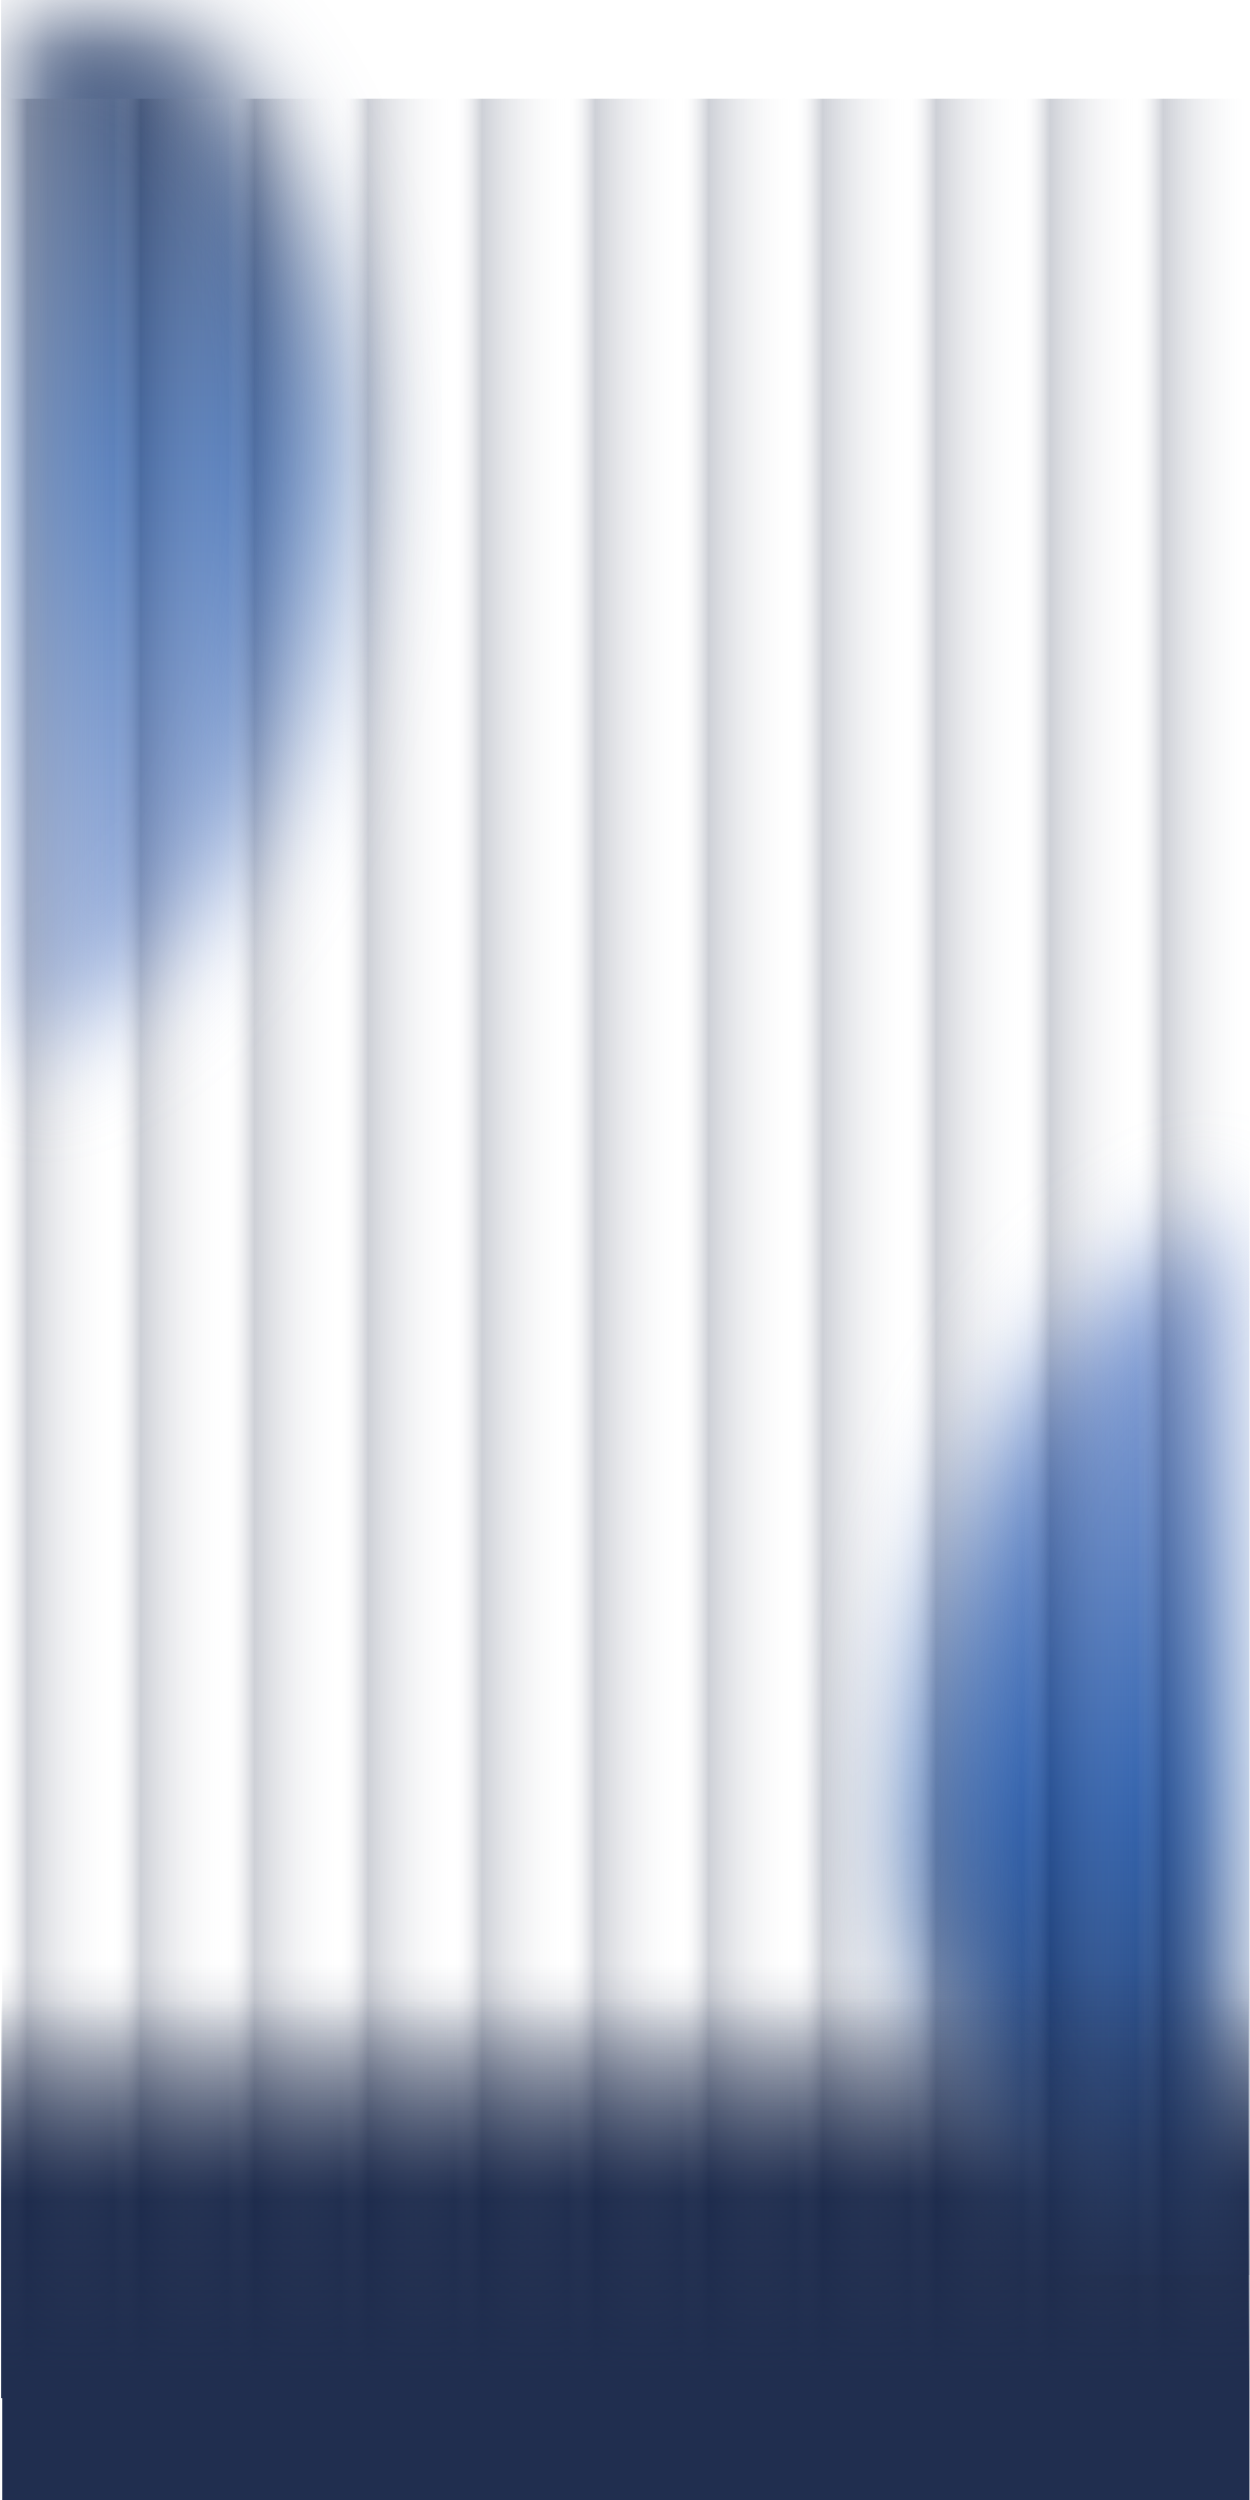
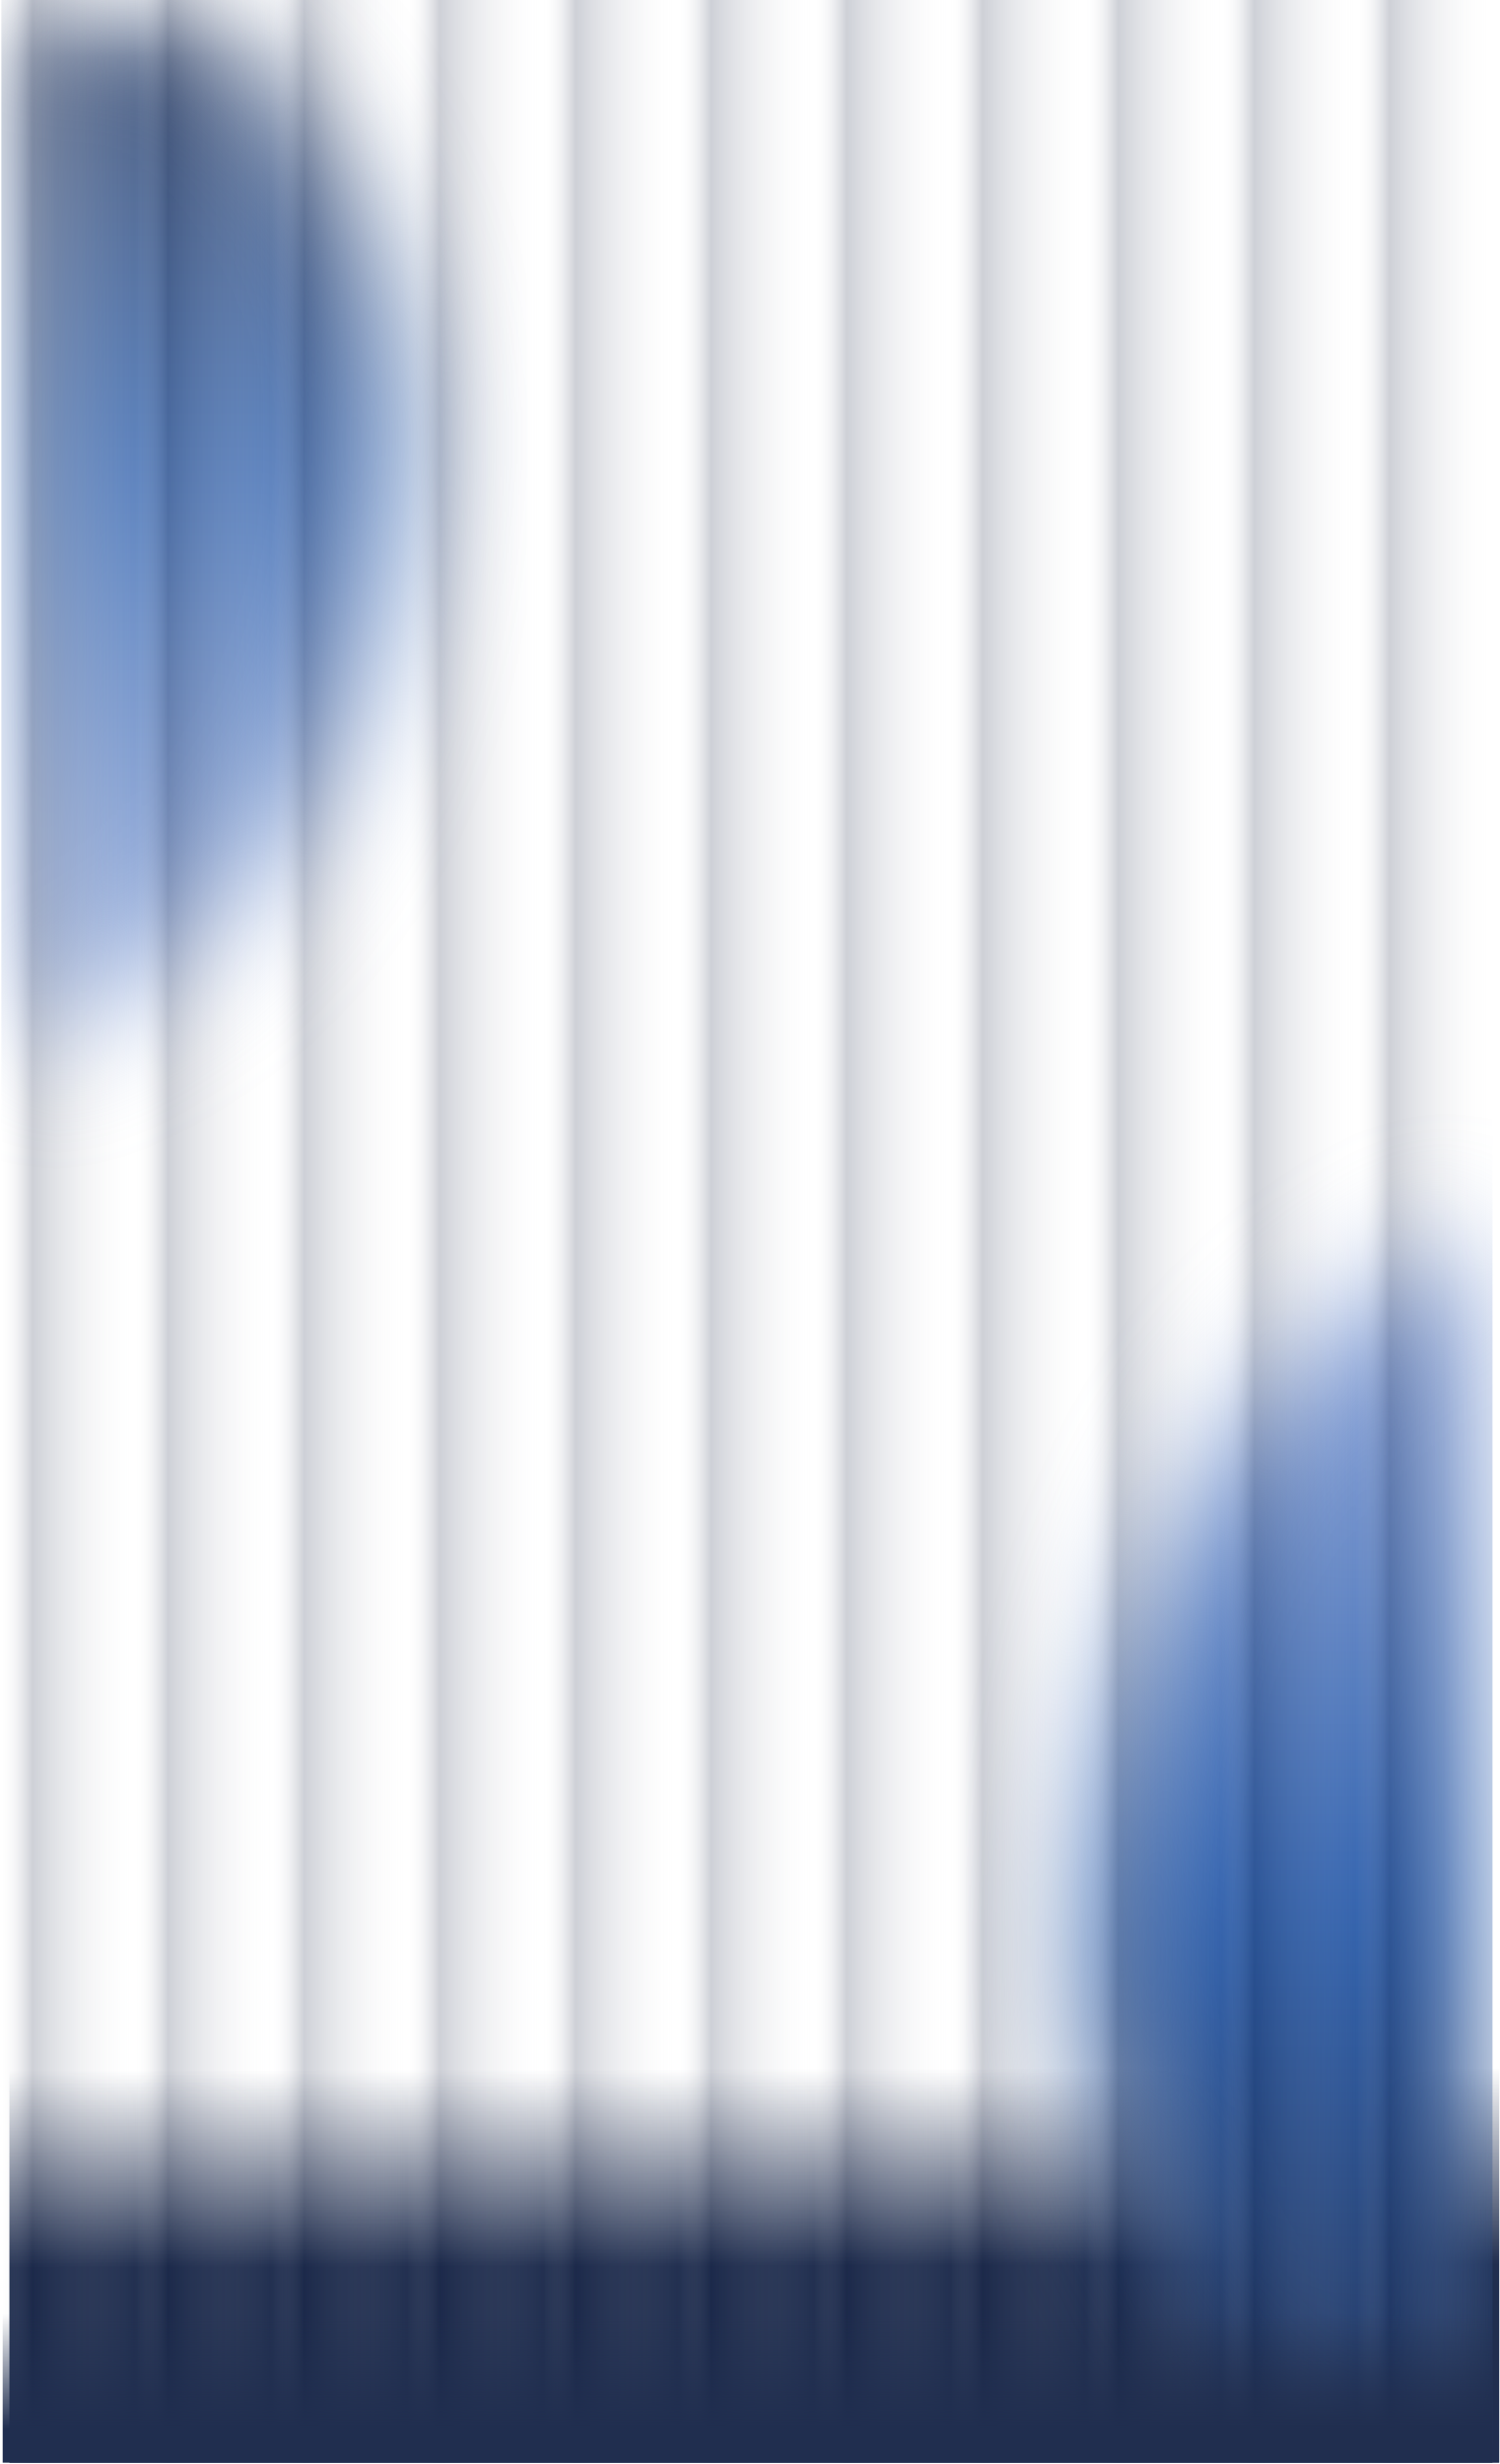
- <svg xmlns="http://www.w3.org/2000/svg" width="1110" height="2221" viewBox="0 0 1110 2221" fill="none">
-   <rect x="0.998" y="1775.18" width="1108" height="355.354" fill="url(#paint0_linear_297_389)" />
-   <mask id="mask0_297_389" style="mask-type:alpha" maskUnits="userSpaceOnUse" x="0" y="0" width="461" height="1184">
-     <rect x="0.998" width="459.173" height="1183.45" fill="#D9D9D9" />
+ <svg xmlns="http://www.w3.org/2000/svg" width="1119" height="1839" viewBox="0 0 1119 1839" fill="none">
+   <rect x="7.025" y="1544" width="1111.97" height="294.075" fill="url(#paint0_linear_297_389)" />
+   <mask id="mask0_297_389" style="mask-type:alpha" maskUnits="userSpaceOnUse" x="1" y="0" width="461" height="980">
+     <rect x="1.002" width="460.818" height="979.374" fill="#D9D9D9" />
  </mask>
  <g mask="url(#mask0_297_389)">
    <g filter="url(#filter0_f_297_389)">
-       <path d="M302.455 395.885C281.942 985.154 -98.3 985.154 -286.641 985.154C-474.982 985.154 -232.795 648.695 -232.795 395.885C-232.795 143.074 -226.908 -61.87 -38.567 -61.87C149.774 -61.87 302.455 143.074 302.455 395.885Z" fill="url(#paint1_linear_297_389)" fill-opacity="0.8" />
+       <path d="M303.539 327.616C282.953 815.27 -98.652 815.27 -287.668 815.27C-476.684 815.27 -233.63 536.831 -233.63 327.616C-233.63 118.402 -227.721 -51.201 -38.705 -51.201C150.311 -51.201 303.539 118.402 303.539 327.616Z" fill="url(#paint1_linear_297_389)" fill-opacity="0.8" />
    </g>
  </g>
-   <mask id="mask1_297_389" style="mask-type:alpha" maskUnits="userSpaceOnUse" x="650" y="837" width="460" height="1185">
-     <rect x="1110" y="2021.07" width="459.173" height="1183.45" transform="rotate(-180 1110 2021.07)" fill="#D9D9D9" />
+   <mask id="mask1_297_389" style="mask-type:alpha" maskUnits="userSpaceOnUse" x="653" y="693" width="461" height="1145">
+     <rect x="1113.98" y="1838" width="460.818" height="1144.83" transform="rotate(-180 1113.98 1838)" fill="#D9D9D9" />
  </mask>
  <g mask="url(#mask1_297_389)">
    <g filter="url(#filter1_f_297_389)">
-       <path d="M808.543 1625.19C829.056 1035.92 1209.3 1035.92 1397.64 1035.92C1585.98 1035.92 1343.79 1372.37 1343.79 1625.19C1343.79 1878 1337.91 2082.94 1149.56 2082.94C961.224 2082.94 808.543 1878 808.543 1625.19Z" fill="url(#paint2_linear_297_389)" />
+       <path d="M811.441 1455.04C832.027 885.001 1213.63 885.001 1402.65 885.001C1591.66 885.001 1348.61 1210.48 1348.61 1455.04C1348.61 1699.6 1342.7 1897.85 1153.69 1897.85C964.669 1897.85 811.441 1699.6 811.441 1455.04Z" fill="url(#paint2_linear_297_389)" />
    </g>
  </g>
  <g filter="url(#filter2_b_297_389)">
-     <rect y="87.677" width="100.674" height="2042.86" fill="url(#paint3_linear_297_389)" fill-opacity="0.2" style="mix-blend-mode:overlay" />
+     <rect width="101.035" height="1838" fill="url(#paint3_linear_297_389)" fill-opacity="0.2" style="mix-blend-mode:overlay" />
  </g>
  <g filter="url(#filter3_b_297_389)">
-     <rect x="100.675" y="87.677" width="101.32" height="2042.86" fill="url(#paint4_linear_297_389)" fill-opacity="0.2" style="mix-blend-mode:overlay" />
+     <rect x="101.035" width="101.683" height="1838" fill="url(#paint4_linear_297_389)" fill-opacity="0.2" style="mix-blend-mode:overlay" />
  </g>
  <g filter="url(#filter4_b_297_389)">
-     <rect x="201.995" y="87.677" width="100.674" height="2042.86" fill="url(#paint5_linear_297_389)" fill-opacity="0.2" style="mix-blend-mode:overlay" />
+     <rect x="202.719" width="101.035" height="1838" fill="url(#paint5_linear_297_389)" fill-opacity="0.2" style="mix-blend-mode:overlay" />
  </g>
  <g filter="url(#filter5_b_297_389)">
-     <rect x="302.669" y="87.677" width="101.32" height="2042.86" fill="url(#paint6_linear_297_389)" fill-opacity="0.2" style="mix-blend-mode:overlay" />
+     <rect x="303.754" width="101.683" height="1838" fill="url(#paint6_linear_297_389)" fill-opacity="0.2" style="mix-blend-mode:overlay" />
  </g>
  <g filter="url(#filter6_b_297_389)">
-     <rect x="403.989" y="87.677" width="100.674" height="2042.86" fill="url(#paint7_linear_297_389)" fill-opacity="0.2" style="mix-blend-mode:overlay" />
+     <rect x="405.437" width="101.035" height="1838" fill="url(#paint7_linear_297_389)" fill-opacity="0.2" style="mix-blend-mode:overlay" />
  </g>
  <g filter="url(#filter7_b_297_389)">
-     <rect x="504.663" y="87.677" width="100.674" height="2042.86" fill="url(#paint8_linear_297_389)" fill-opacity="0.2" style="mix-blend-mode:overlay" />
+     <rect x="506.472" width="101.035" height="1838" fill="url(#paint8_linear_297_389)" fill-opacity="0.2" style="mix-blend-mode:overlay" />
  </g>
  <g filter="url(#filter8_b_297_389)">
-     <rect x="605.337" y="87.677" width="101.32" height="2042.86" fill="url(#paint9_linear_297_389)" fill-opacity="0.2" style="mix-blend-mode:overlay" />
+     <rect x="607.507" width="101.683" height="1838" fill="url(#paint9_linear_297_389)" fill-opacity="0.2" style="mix-blend-mode:overlay" />
  </g>
  <g filter="url(#filter9_b_297_389)">
-     <rect x="706.657" y="87.677" width="100.674" height="2042.86" fill="url(#paint10_linear_297_389)" fill-opacity="0.2" style="mix-blend-mode:overlay" />
+     <rect x="709.19" width="101.035" height="1838" fill="url(#paint10_linear_297_389)" fill-opacity="0.2" style="mix-blend-mode:overlay" />
  </g>
  <g filter="url(#filter10_b_297_389)">
-     <rect x="807.332" y="87.677" width="101.32" height="2042.86" fill="url(#paint11_linear_297_389)" fill-opacity="0.2" style="mix-blend-mode:overlay" />
+     <rect x="810.226" width="101.683" height="1838" fill="url(#paint11_linear_297_389)" fill-opacity="0.2" style="mix-blend-mode:overlay" />
  </g>
  <g filter="url(#filter11_b_297_389)">
-     <rect x="908.652" y="87.677" width="100.674" height="2042.86" fill="url(#paint12_linear_297_389)" fill-opacity="0.2" style="mix-blend-mode:overlay" />
+     <rect x="911.908" width="101.035" height="1838" fill="url(#paint12_linear_297_389)" fill-opacity="0.2" style="mix-blend-mode:overlay" />
  </g>
  <g filter="url(#filter12_b_297_389)">
-     <rect x="1009.33" y="87.677" width="100.674" height="2042.86" fill="url(#paint13_linear_297_389)" fill-opacity="0.2" style="mix-blend-mode:overlay" />
-   </g>
-   <rect x="2" y="1745.08" width="1108" height="475.92" fill="url(#paint14_linear_297_389)" />
+     <rect x="1012.94" width="101.035" height="1838" fill="url(#paint13_linear_297_389)" fill-opacity="0.2" style="mix-blend-mode:overlay" />
+   </g>
+   <rect x="2.007" y="1727" width="1111.97" height="111" fill="url(#paint14_linear_297_389)" />
  <defs>
-     <filter id="filter0_f_297_389" x="-448.354" y="-151.87" width="840.809" height="1227.02" filterUnits="userSpaceOnUse" color-interpolation-filters="sRGB">
+     <filter id="filter0_f_297_389" x="-449.639" y="-141.201" width="843.178" height="1046.47" filterUnits="userSpaceOnUse" color-interpolation-filters="sRGB">
      <feFlood flood-opacity="0" result="BackgroundImageFix" />
      <feBlend mode="normal" in="SourceGraphic" in2="BackgroundImageFix" result="shape" />
      <feGaussianBlur stdDeviation="45" result="effect1_foregroundBlur_297_389" />
    </filter>
-     <filter id="filter1_f_297_389" x="718.543" y="945.916" width="840.809" height="1227.02" filterUnits="userSpaceOnUse" color-interpolation-filters="sRGB">
+     <filter id="filter1_f_297_389" x="721.441" y="795.001" width="843.178" height="1192.85" filterUnits="userSpaceOnUse" color-interpolation-filters="sRGB">
      <feFlood flood-opacity="0" result="BackgroundImageFix" />
      <feBlend mode="normal" in="SourceGraphic" in2="BackgroundImageFix" result="shape" />
      <feGaussianBlur stdDeviation="45" result="effect1_foregroundBlur_297_389" />
    </filter>
-     <filter id="filter2_b_297_389" x="-180" y="-92.323" width="460.675" height="2402.86" filterUnits="userSpaceOnUse" color-interpolation-filters="sRGB">
-       <feFlood flood-opacity="0" result="BackgroundImageFix" />
-       <feGaussianBlur in="BackgroundImageFix" stdDeviation="90" />
-       <feComposite in2="SourceAlpha" operator="in" result="effect1_backgroundBlur_297_389" />
-       <feBlend mode="normal" in="SourceGraphic" in2="effect1_backgroundBlur_297_389" result="shape" />
-     </filter>
-     <filter id="filter3_b_297_389" x="-79.325" y="-92.323" width="461.32" height="2402.86" filterUnits="userSpaceOnUse" color-interpolation-filters="sRGB">
-       <feFlood flood-opacity="0" result="BackgroundImageFix" />
-       <feGaussianBlur in="BackgroundImageFix" stdDeviation="90" />
-       <feComposite in2="SourceAlpha" operator="in" result="effect1_backgroundBlur_297_389" />
-       <feBlend mode="normal" in="SourceGraphic" in2="effect1_backgroundBlur_297_389" result="shape" />
-     </filter>
-     <filter id="filter4_b_297_389" x="21.995" y="-92.323" width="460.675" height="2402.86" filterUnits="userSpaceOnUse" color-interpolation-filters="sRGB">
-       <feFlood flood-opacity="0" result="BackgroundImageFix" />
-       <feGaussianBlur in="BackgroundImageFix" stdDeviation="90" />
-       <feComposite in2="SourceAlpha" operator="in" result="effect1_backgroundBlur_297_389" />
-       <feBlend mode="normal" in="SourceGraphic" in2="effect1_backgroundBlur_297_389" result="shape" />
-     </filter>
-     <filter id="filter5_b_297_389" x="122.669" y="-92.323" width="461.32" height="2402.86" filterUnits="userSpaceOnUse" color-interpolation-filters="sRGB">
-       <feFlood flood-opacity="0" result="BackgroundImageFix" />
-       <feGaussianBlur in="BackgroundImageFix" stdDeviation="90" />
-       <feComposite in2="SourceAlpha" operator="in" result="effect1_backgroundBlur_297_389" />
-       <feBlend mode="normal" in="SourceGraphic" in2="effect1_backgroundBlur_297_389" result="shape" />
-     </filter>
-     <filter id="filter6_b_297_389" x="223.989" y="-92.323" width="460.675" height="2402.86" filterUnits="userSpaceOnUse" color-interpolation-filters="sRGB">
-       <feFlood flood-opacity="0" result="BackgroundImageFix" />
-       <feGaussianBlur in="BackgroundImageFix" stdDeviation="90" />
-       <feComposite in2="SourceAlpha" operator="in" result="effect1_backgroundBlur_297_389" />
-       <feBlend mode="normal" in="SourceGraphic" in2="effect1_backgroundBlur_297_389" result="shape" />
-     </filter>
-     <filter id="filter7_b_297_389" x="324.663" y="-92.323" width="460.675" height="2402.86" filterUnits="userSpaceOnUse" color-interpolation-filters="sRGB">
-       <feFlood flood-opacity="0" result="BackgroundImageFix" />
-       <feGaussianBlur in="BackgroundImageFix" stdDeviation="90" />
-       <feComposite in2="SourceAlpha" operator="in" result="effect1_backgroundBlur_297_389" />
-       <feBlend mode="normal" in="SourceGraphic" in2="effect1_backgroundBlur_297_389" result="shape" />
-     </filter>
-     <filter id="filter8_b_297_389" x="425.337" y="-92.323" width="461.32" height="2402.86" filterUnits="userSpaceOnUse" color-interpolation-filters="sRGB">
-       <feFlood flood-opacity="0" result="BackgroundImageFix" />
-       <feGaussianBlur in="BackgroundImageFix" stdDeviation="90" />
-       <feComposite in2="SourceAlpha" operator="in" result="effect1_backgroundBlur_297_389" />
-       <feBlend mode="normal" in="SourceGraphic" in2="effect1_backgroundBlur_297_389" result="shape" />
-     </filter>
-     <filter id="filter9_b_297_389" x="526.657" y="-92.323" width="460.675" height="2402.86" filterUnits="userSpaceOnUse" color-interpolation-filters="sRGB">
-       <feFlood flood-opacity="0" result="BackgroundImageFix" />
-       <feGaussianBlur in="BackgroundImageFix" stdDeviation="90" />
-       <feComposite in2="SourceAlpha" operator="in" result="effect1_backgroundBlur_297_389" />
-       <feBlend mode="normal" in="SourceGraphic" in2="effect1_backgroundBlur_297_389" result="shape" />
-     </filter>
-     <filter id="filter10_b_297_389" x="627.332" y="-92.323" width="461.32" height="2402.86" filterUnits="userSpaceOnUse" color-interpolation-filters="sRGB">
-       <feFlood flood-opacity="0" result="BackgroundImageFix" />
-       <feGaussianBlur in="BackgroundImageFix" stdDeviation="90" />
-       <feComposite in2="SourceAlpha" operator="in" result="effect1_backgroundBlur_297_389" />
-       <feBlend mode="normal" in="SourceGraphic" in2="effect1_backgroundBlur_297_389" result="shape" />
-     </filter>
-     <filter id="filter11_b_297_389" x="728.652" y="-92.323" width="460.675" height="2402.86" filterUnits="userSpaceOnUse" color-interpolation-filters="sRGB">
-       <feFlood flood-opacity="0" result="BackgroundImageFix" />
-       <feGaussianBlur in="BackgroundImageFix" stdDeviation="90" />
-       <feComposite in2="SourceAlpha" operator="in" result="effect1_backgroundBlur_297_389" />
-       <feBlend mode="normal" in="SourceGraphic" in2="effect1_backgroundBlur_297_389" result="shape" />
-     </filter>
-     <filter id="filter12_b_297_389" x="829.325" y="-92.323" width="460.675" height="2402.86" filterUnits="userSpaceOnUse" color-interpolation-filters="sRGB">
-       <feFlood flood-opacity="0" result="BackgroundImageFix" />
-       <feGaussianBlur in="BackgroundImageFix" stdDeviation="90" />
-       <feComposite in2="SourceAlpha" operator="in" result="effect1_backgroundBlur_297_389" />
-       <feBlend mode="normal" in="SourceGraphic" in2="effect1_backgroundBlur_297_389" result="shape" />
-     </filter>
-     <linearGradient id="paint0_linear_297_389" x1="555" y1="1775.18" x2="555.555" y2="1952.86" gradientUnits="userSpaceOnUse">
+     <filter id="filter2_b_297_389" x="-180" y="-180" width="461.035" height="2198" filterUnits="userSpaceOnUse" color-interpolation-filters="sRGB">
+       <feFlood flood-opacity="0" result="BackgroundImageFix" />
+       <feGaussianBlur in="BackgroundImageFix" stdDeviation="90" />
+       <feComposite in2="SourceAlpha" operator="in" result="effect1_backgroundBlur_297_389" />
+       <feBlend mode="normal" in="SourceGraphic" in2="effect1_backgroundBlur_297_389" result="shape" />
+     </filter>
+     <filter id="filter3_b_297_389" x="-78.965" y="-180" width="461.683" height="2198" filterUnits="userSpaceOnUse" color-interpolation-filters="sRGB">
+       <feFlood flood-opacity="0" result="BackgroundImageFix" />
+       <feGaussianBlur in="BackgroundImageFix" stdDeviation="90" />
+       <feComposite in2="SourceAlpha" operator="in" result="effect1_backgroundBlur_297_389" />
+       <feBlend mode="normal" in="SourceGraphic" in2="effect1_backgroundBlur_297_389" result="shape" />
+     </filter>
+     <filter id="filter4_b_297_389" x="22.718" y="-180" width="461.035" height="2198" filterUnits="userSpaceOnUse" color-interpolation-filters="sRGB">
+       <feFlood flood-opacity="0" result="BackgroundImageFix" />
+       <feGaussianBlur in="BackgroundImageFix" stdDeviation="90" />
+       <feComposite in2="SourceAlpha" operator="in" result="effect1_backgroundBlur_297_389" />
+       <feBlend mode="normal" in="SourceGraphic" in2="effect1_backgroundBlur_297_389" result="shape" />
+     </filter>
+     <filter id="filter5_b_297_389" x="123.754" y="-180" width="461.683" height="2198" filterUnits="userSpaceOnUse" color-interpolation-filters="sRGB">
+       <feFlood flood-opacity="0" result="BackgroundImageFix" />
+       <feGaussianBlur in="BackgroundImageFix" stdDeviation="90" />
+       <feComposite in2="SourceAlpha" operator="in" result="effect1_backgroundBlur_297_389" />
+       <feBlend mode="normal" in="SourceGraphic" in2="effect1_backgroundBlur_297_389" result="shape" />
+     </filter>
+     <filter id="filter6_b_297_389" x="225.437" y="-180" width="461.035" height="2198" filterUnits="userSpaceOnUse" color-interpolation-filters="sRGB">
+       <feFlood flood-opacity="0" result="BackgroundImageFix" />
+       <feGaussianBlur in="BackgroundImageFix" stdDeviation="90" />
+       <feComposite in2="SourceAlpha" operator="in" result="effect1_backgroundBlur_297_389" />
+       <feBlend mode="normal" in="SourceGraphic" in2="effect1_backgroundBlur_297_389" result="shape" />
+     </filter>
+     <filter id="filter7_b_297_389" x="326.472" y="-180" width="461.035" height="2198" filterUnits="userSpaceOnUse" color-interpolation-filters="sRGB">
+       <feFlood flood-opacity="0" result="BackgroundImageFix" />
+       <feGaussianBlur in="BackgroundImageFix" stdDeviation="90" />
+       <feComposite in2="SourceAlpha" operator="in" result="effect1_backgroundBlur_297_389" />
+       <feBlend mode="normal" in="SourceGraphic" in2="effect1_backgroundBlur_297_389" result="shape" />
+     </filter>
+     <filter id="filter8_b_297_389" x="427.507" y="-180" width="461.683" height="2198" filterUnits="userSpaceOnUse" color-interpolation-filters="sRGB">
+       <feFlood flood-opacity="0" result="BackgroundImageFix" />
+       <feGaussianBlur in="BackgroundImageFix" stdDeviation="90" />
+       <feComposite in2="SourceAlpha" operator="in" result="effect1_backgroundBlur_297_389" />
+       <feBlend mode="normal" in="SourceGraphic" in2="effect1_backgroundBlur_297_389" result="shape" />
+     </filter>
+     <filter id="filter9_b_297_389" x="529.19" y="-180" width="461.035" height="2198" filterUnits="userSpaceOnUse" color-interpolation-filters="sRGB">
+       <feFlood flood-opacity="0" result="BackgroundImageFix" />
+       <feGaussianBlur in="BackgroundImageFix" stdDeviation="90" />
+       <feComposite in2="SourceAlpha" operator="in" result="effect1_backgroundBlur_297_389" />
+       <feBlend mode="normal" in="SourceGraphic" in2="effect1_backgroundBlur_297_389" result="shape" />
+     </filter>
+     <filter id="filter10_b_297_389" x="630.226" y="-180" width="461.683" height="2198" filterUnits="userSpaceOnUse" color-interpolation-filters="sRGB">
+       <feFlood flood-opacity="0" result="BackgroundImageFix" />
+       <feGaussianBlur in="BackgroundImageFix" stdDeviation="90" />
+       <feComposite in2="SourceAlpha" operator="in" result="effect1_backgroundBlur_297_389" />
+       <feBlend mode="normal" in="SourceGraphic" in2="effect1_backgroundBlur_297_389" result="shape" />
+     </filter>
+     <filter id="filter11_b_297_389" x="731.908" y="-180" width="461.035" height="2198" filterUnits="userSpaceOnUse" color-interpolation-filters="sRGB">
+       <feFlood flood-opacity="0" result="BackgroundImageFix" />
+       <feGaussianBlur in="BackgroundImageFix" stdDeviation="90" />
+       <feComposite in2="SourceAlpha" operator="in" result="effect1_backgroundBlur_297_389" />
+       <feBlend mode="normal" in="SourceGraphic" in2="effect1_backgroundBlur_297_389" result="shape" />
+     </filter>
+     <filter id="filter12_b_297_389" x="832.943" y="-180" width="461.035" height="2198" filterUnits="userSpaceOnUse" color-interpolation-filters="sRGB">
+       <feFlood flood-opacity="0" result="BackgroundImageFix" />
+       <feGaussianBlur in="BackgroundImageFix" stdDeviation="90" />
+       <feComposite in2="SourceAlpha" operator="in" result="effect1_backgroundBlur_297_389" />
+       <feBlend mode="normal" in="SourceGraphic" in2="effect1_backgroundBlur_297_389" result="shape" />
+     </filter>
+     <linearGradient id="paint0_linear_297_389" x1="563.013" y1="1544" x2="563.391" y2="1691.04" gradientUnits="userSpaceOnUse">
      <stop stop-color="#202E4F" stop-opacity="0" />
      <stop offset="1" stop-color="#202E4F" />
    </linearGradient>
-     <linearGradient id="paint1_linear_297_389" x1="-38.567" y1="-61.87" x2="-38.567" y2="853.639" gradientUnits="userSpaceOnUse">
+     <linearGradient id="paint1_linear_297_389" x1="-38.705" y1="-51.201" x2="-38.705" y2="706.433" gradientUnits="userSpaceOnUse">
      <stop stop-color="#202E4F" />
      <stop offset="0.526" stop-color="#3162AE" />
      <stop offset="1" stop-color="#86A0D5" />
    </linearGradient>
-     <linearGradient id="paint2_linear_297_389" x1="1149.56" y1="2082.94" x2="1149.56" y2="1167.43" gradientUnits="userSpaceOnUse">
+     <linearGradient id="paint2_linear_297_389" x1="1153.69" y1="1897.85" x2="1153.69" y2="1012.22" gradientUnits="userSpaceOnUse">
      <stop stop-color="#202E4F" />
      <stop offset="0.526" stop-color="#3162AE" />
      <stop offset="1" stop-color="#86A0D5" />
    </linearGradient>
-     <linearGradient id="paint3_linear_297_389" x1="100.674" y1="1109.28" x2="1.32647e-06" y2="1109.28" gradientUnits="userSpaceOnUse">
-       <stop stop-color="white" stop-opacity="0.05" />
-       <stop offset="0.76" stop-color="#0A1637" />
-       <stop offset="1" stop-color="white" stop-opacity="0.05" />
-     </linearGradient>
-     <linearGradient id="paint4_linear_297_389" x1="201.994" y1="1109.28" x2="100.675" y2="1109.28" gradientUnits="userSpaceOnUse">
-       <stop stop-color="white" stop-opacity="0.05" />
-       <stop offset="0.76" stop-color="#0A1637" />
-       <stop offset="1" stop-color="white" stop-opacity="0.05" />
-     </linearGradient>
-     <linearGradient id="paint5_linear_297_389" x1="302.669" y1="1109.28" x2="201.995" y2="1109.28" gradientUnits="userSpaceOnUse">
-       <stop stop-color="white" stop-opacity="0.05" />
-       <stop offset="0.76" stop-color="#0A1637" />
-       <stop offset="1" stop-color="white" stop-opacity="0.05" />
-     </linearGradient>
-     <linearGradient id="paint6_linear_297_389" x1="403.989" y1="1109.28" x2="302.669" y2="1109.28" gradientUnits="userSpaceOnUse">
-       <stop stop-color="white" stop-opacity="0.05" />
-       <stop offset="0.76" stop-color="#0A1637" />
-       <stop offset="1" stop-color="white" stop-opacity="0.05" />
-     </linearGradient>
-     <linearGradient id="paint7_linear_297_389" x1="504.663" y1="1109.28" x2="403.989" y2="1109.28" gradientUnits="userSpaceOnUse">
-       <stop stop-color="white" stop-opacity="0.05" />
-       <stop offset="0.76" stop-color="#0A1637" />
-       <stop offset="1" stop-color="white" stop-opacity="0.05" />
-     </linearGradient>
-     <linearGradient id="paint8_linear_297_389" x1="605.338" y1="1109.28" x2="504.663" y2="1109.28" gradientUnits="userSpaceOnUse">
-       <stop stop-color="white" stop-opacity="0.05" />
-       <stop offset="0.76" stop-color="#0A1637" />
-       <stop offset="1" stop-color="white" stop-opacity="0.05" />
-     </linearGradient>
-     <linearGradient id="paint9_linear_297_389" x1="706.657" y1="1109.28" x2="605.337" y2="1109.28" gradientUnits="userSpaceOnUse">
-       <stop stop-color="white" stop-opacity="0.05" />
-       <stop offset="0.76" stop-color="#0A1637" />
-       <stop offset="1" stop-color="white" stop-opacity="0.05" />
-     </linearGradient>
-     <linearGradient id="paint10_linear_297_389" x1="807.332" y1="1109.28" x2="706.657" y2="1109.28" gradientUnits="userSpaceOnUse">
-       <stop stop-color="white" stop-opacity="0.05" />
-       <stop offset="0.76" stop-color="#0A1637" />
-       <stop offset="1" stop-color="white" stop-opacity="0.05" />
-     </linearGradient>
-     <linearGradient id="paint11_linear_297_389" x1="908.652" y1="1109.28" x2="807.332" y2="1109.28" gradientUnits="userSpaceOnUse">
-       <stop stop-color="white" stop-opacity="0.05" />
-       <stop offset="0.76" stop-color="#0A1637" />
-       <stop offset="1" stop-color="white" stop-opacity="0.05" />
-     </linearGradient>
-     <linearGradient id="paint12_linear_297_389" x1="1009.33" y1="1109.28" x2="908.652" y2="1109.28" gradientUnits="userSpaceOnUse">
-       <stop stop-color="white" stop-opacity="0.05" />
-       <stop offset="0.76" stop-color="#0A1637" />
-       <stop offset="1" stop-color="white" stop-opacity="0.05" />
-     </linearGradient>
-     <linearGradient id="paint13_linear_297_389" x1="1110" y1="1109.28" x2="1009.33" y2="1109.28" gradientUnits="userSpaceOnUse">
-       <stop stop-color="white" stop-opacity="0.05" />
-       <stop offset="0.76" stop-color="#0A1637" />
-       <stop offset="1" stop-color="white" stop-opacity="0.05" />
-     </linearGradient>
-     <linearGradient id="paint14_linear_297_389" x1="556.002" y1="2221" x2="556.002" y2="1745.08" gradientUnits="userSpaceOnUse">
+     <linearGradient id="paint3_linear_297_389" x1="101.035" y1="919.156" x2="1.33122e-06" y2="919.156" gradientUnits="userSpaceOnUse">
+       <stop stop-color="white" stop-opacity="0.05" />
+       <stop offset="0.76" stop-color="#0A1637" />
+       <stop offset="1" stop-color="white" stop-opacity="0.05" />
+     </linearGradient>
+     <linearGradient id="paint4_linear_297_389" x1="202.718" y1="919.156" x2="101.035" y2="919.156" gradientUnits="userSpaceOnUse">
+       <stop stop-color="white" stop-opacity="0.05" />
+       <stop offset="0.76" stop-color="#0A1637" />
+       <stop offset="1" stop-color="white" stop-opacity="0.05" />
+     </linearGradient>
+     <linearGradient id="paint5_linear_297_389" x1="303.754" y1="919.156" x2="202.719" y2="919.156" gradientUnits="userSpaceOnUse">
+       <stop stop-color="white" stop-opacity="0.05" />
+       <stop offset="0.76" stop-color="#0A1637" />
+       <stop offset="1" stop-color="white" stop-opacity="0.05" />
+     </linearGradient>
+     <linearGradient id="paint6_linear_297_389" x1="405.437" y1="919.156" x2="303.754" y2="919.156" gradientUnits="userSpaceOnUse">
+       <stop stop-color="white" stop-opacity="0.05" />
+       <stop offset="0.76" stop-color="#0A1637" />
+       <stop offset="1" stop-color="white" stop-opacity="0.05" />
+     </linearGradient>
+     <linearGradient id="paint7_linear_297_389" x1="506.472" y1="919.156" x2="405.437" y2="919.156" gradientUnits="userSpaceOnUse">
+       <stop stop-color="white" stop-opacity="0.05" />
+       <stop offset="0.76" stop-color="#0A1637" />
+       <stop offset="1" stop-color="white" stop-opacity="0.05" />
+     </linearGradient>
+     <linearGradient id="paint8_linear_297_389" x1="607.507" y1="919.156" x2="506.472" y2="919.156" gradientUnits="userSpaceOnUse">
+       <stop stop-color="white" stop-opacity="0.05" />
+       <stop offset="0.76" stop-color="#0A1637" />
+       <stop offset="1" stop-color="white" stop-opacity="0.05" />
+     </linearGradient>
+     <linearGradient id="paint9_linear_297_389" x1="709.19" y1="919.156" x2="607.507" y2="919.156" gradientUnits="userSpaceOnUse">
+       <stop stop-color="white" stop-opacity="0.05" />
+       <stop offset="0.76" stop-color="#0A1637" />
+       <stop offset="1" stop-color="white" stop-opacity="0.05" />
+     </linearGradient>
+     <linearGradient id="paint10_linear_297_389" x1="810.225" y1="919.156" x2="709.19" y2="919.156" gradientUnits="userSpaceOnUse">
+       <stop stop-color="white" stop-opacity="0.05" />
+       <stop offset="0.76" stop-color="#0A1637" />
+       <stop offset="1" stop-color="white" stop-opacity="0.05" />
+     </linearGradient>
+     <linearGradient id="paint11_linear_297_389" x1="911.909" y1="919.156" x2="810.226" y2="919.156" gradientUnits="userSpaceOnUse">
+       <stop stop-color="white" stop-opacity="0.05" />
+       <stop offset="0.76" stop-color="#0A1637" />
+       <stop offset="1" stop-color="white" stop-opacity="0.05" />
+     </linearGradient>
+     <linearGradient id="paint12_linear_297_389" x1="1012.94" y1="919.156" x2="911.908" y2="919.156" gradientUnits="userSpaceOnUse">
+       <stop stop-color="white" stop-opacity="0.05" />
+       <stop offset="0.76" stop-color="#0A1637" />
+       <stop offset="1" stop-color="white" stop-opacity="0.05" />
+     </linearGradient>
+     <linearGradient id="paint13_linear_297_389" x1="1113.98" y1="919.156" x2="1012.94" y2="919.156" gradientUnits="userSpaceOnUse">
+       <stop stop-color="white" stop-opacity="0.05" />
+       <stop offset="0.76" stop-color="#0A1637" />
+       <stop offset="1" stop-color="white" stop-opacity="0.05" />
+     </linearGradient>
+     <linearGradient id="paint14_linear_297_389" x1="557.993" y1="1838" x2="557.993" y2="1727" gradientUnits="userSpaceOnUse">
      <stop offset="0.227" stop-color="#202E4F" />
      <stop offset="1" stop-color="#202E4F" stop-opacity="0" />
    </linearGradient>
  </defs>
</svg>
